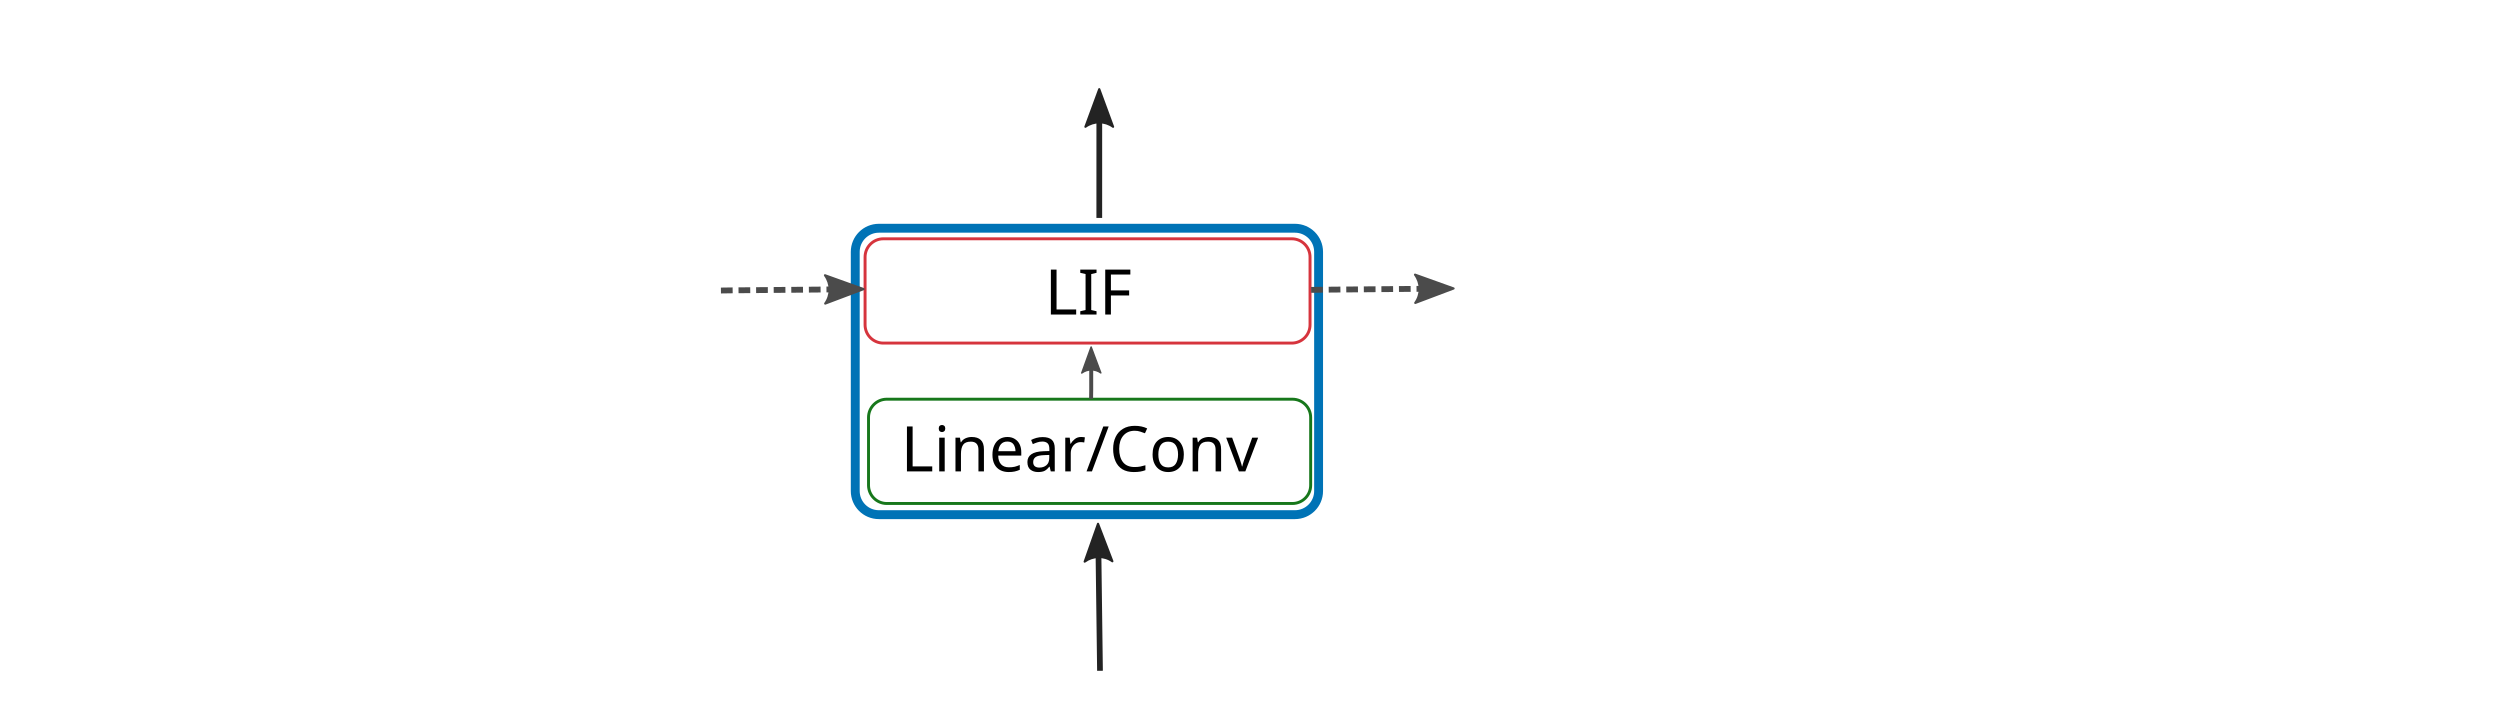
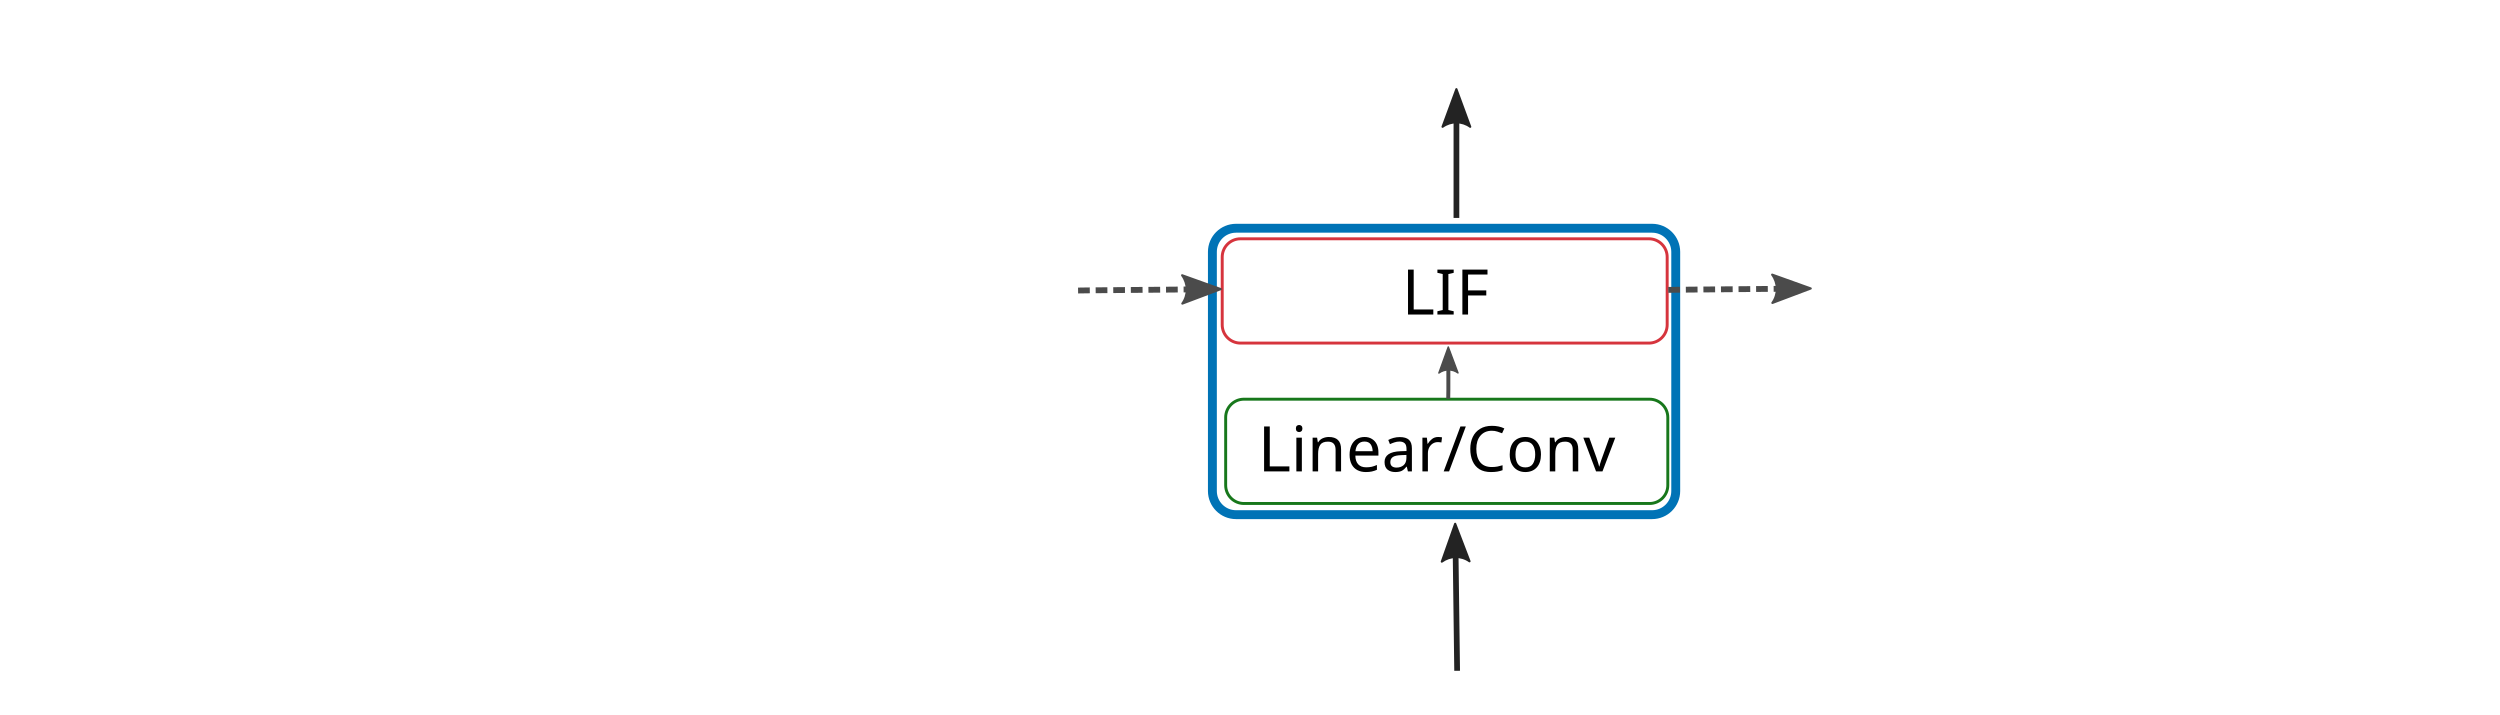
- <svg xmlns="http://www.w3.org/2000/svg" width="210mm" height="60mm" viewBox="-120 70 420 100" version="1.1" id="svg5">
+ <svg xmlns="http://www.w3.org/2000/svg" width="210mm" height="60mm" viewBox="-180 70 420 100" version="1.1" id="svg5">
  <defs id="defs2">
    <marker style="overflow:visible" id="Arrow1Mstart" refX="0.0" refY="0.0" orient="auto">
      <path transform="scale(0.4) translate(10,0)" style="fill-rule:evenodd;fill:context-stroke;stroke:context-stroke;stroke-width:1.0pt" d="M 0.0,0.0 L 5.0,-5.0 L -12.5,0.0 L 5.0,5.0 L 0.0,0.0 z " id="path1328" />
    </marker>
    <marker id="marker24241" refX="5.0" refY="3.0" orient="auto-start-reverse">
      <path style="fill:context-stroke" d="m 10,3 -10,3 0,-6 z" id="path24239" />
    </marker>
    <marker style="overflow:visible" id="Arrow2Mstart" refX="0.0" refY="0.0" orient="auto">
      <path transform="scale(0.6) translate(0,0)" d="M 8.719,4.034 L -2.207,0.016 L 8.719,-4.002 C 6.973,-1.63 6.983,1.616 8.719,4.034 z " style="stroke:context-stroke;fill-rule:evenodd;fill:context-stroke;stroke-width:0.625;stroke-linejoin:round" id="path19629" />
    </marker>
    <marker id="ExperimentalArrow" refX="5.0" refY="3.0" orient="auto-start-reverse">
      <path style="fill:context-stroke" d="m 10,3 -10,3 0,-6 z" id="path19858" />
    </marker>
    <marker style="overflow:visible" id="TriangleInL" refX="0.0" refY="0.0" orient="auto">
      <path transform="scale(-0.8)" style="fill-rule:evenodd;fill:context-stroke;stroke:context-stroke;stroke-width:1.0pt" d="M 5.77,0.0 L -2.88,5.0 L -2.88,-5.0 L 5.77,0.0 z " id="path19738" />
    </marker>
    <marker style="overflow:visible;" id="Arrow1Lend" refX="0.0" refY="0.0" orient="auto">
      <path transform="scale(0.8) rotate(180) translate(12.5,0)" style="fill-rule:evenodd;fill:context-stroke;stroke:context-stroke;stroke-width:1.0pt;" d="M 0.0,0.0 L 5.0,-5.0 L -12.5,0.0 L 5.0,5.0 L 0.0,0.0 z " id="path19608" />
    </marker>
    <marker style="overflow:visible" id="Arrow1Lstart" refX="0.0" refY="0.0" orient="auto">
      <path transform="scale(0.8) translate(12.5,0)" style="fill-rule:evenodd;fill:context-stroke;stroke:context-stroke;stroke-width:1.0pt" d="M 0.0,0.0 L 5.0,-5.0 L -12.5,0.0 L 5.0,5.0 L 0.0,0.0 z " id="path19605" />
    </marker>
    <rect x="111.862" y="389.682" width="212.087" height="41.155" id="rect4591" />
    <marker id="ExperimentalArrow-1" refX="5" refY="3" orient="auto-start-reverse">
      <path style="fill:context-stroke" d="M 10,3 0,6 V 0 Z" id="path19858-7" />
    </marker>
    <marker id="ExperimentalArrow-3" refX="5" refY="3" orient="auto-start-reverse">
      <path style="fill:context-stroke" d="M 10,3 0,6 V 0 Z" id="path19858-6" />
    </marker>
    <marker id="ExperimentalArrow-3-9" refX="5" refY="3" orient="auto-start-reverse">
      <path style="fill:context-stroke" d="M 10,3 0,6 V 0 Z" id="path19858-6-3" />
    </marker>
    <marker id="ExperimentalArrow-38" refX="5" refY="3" orient="auto-start-reverse">
      <path style="fill:context-stroke" d="M 10,3 0,6 V 0 Z" id="path19858-5" />
    </marker>
    <marker id="ExperimentalArrow-0" refX="5" refY="3" orient="auto-start-reverse">
      <path style="fill:context-stroke" d="M 10,3 0,6 V 0 Z" id="path19858-3" />
    </marker>
    <marker style="overflow:visible" id="Arrow2Mstart-0" refX="0" refY="0" orient="auto">
      <path transform="scale(0.6)" d="M 8.719,4.034 -2.207,0.016 8.719,-4.002 c -1.745,2.372 -1.735,5.617 -6e-7,8.035 z" style="fill:context-stroke;fill-rule:evenodd;stroke:context-stroke;stroke-width:0.625;stroke-linejoin:round" id="path19629-4" />
    </marker>
    <marker style="overflow:visible" id="Arrow2Mstart-9" refX="0" refY="0" orient="auto">
      <path transform="scale(0.6)" d="M 8.719,4.034 -2.207,0.016 8.719,-4.002 c -1.745,2.372 -1.735,5.617 -6e-7,8.035 z" style="fill:context-stroke;fill-rule:evenodd;stroke:context-stroke;stroke-width:0.625;stroke-linejoin:round" id="path19629-6" />
    </marker>
    <marker id="ExperimentalArrow-0-1" refX="5" refY="3" orient="auto-start-reverse">
      <path style="fill:context-stroke" d="M 10,3 0,6 V 0 Z" id="path19858-3-7" />
    </marker>
    <marker style="overflow:visible" id="Arrow2Mstart-0-8" refX="0" refY="0" orient="auto">
      <path transform="scale(0.6)" d="M 8.719,4.034 -2.207,0.016 8.719,-4.002 c -1.745,2.372 -1.735,5.617 -6e-7,8.035 z" style="fill:context-stroke;fill-rule:evenodd;stroke:context-stroke;stroke-width:0.625;stroke-linejoin:round" id="path19629-4-5" />
    </marker>
    <marker style="overflow:visible" id="Arrow2Mstart-3" refX="0" refY="0" orient="auto">
      <path transform="scale(0.6)" d="M 8.719,4.034 -2.207,0.016 8.719,-4.002 c -1.745,2.372 -1.735,5.617 -6e-7,8.035 z" style="fill:context-stroke;fill-rule:evenodd;stroke:context-stroke;stroke-width:0.625;stroke-linejoin:round" id="path19629-1" />
    </marker>
    <marker id="ExperimentalArrow-9" refX="5" refY="3" orient="auto-start-reverse">
      <path style="fill:context-stroke" d="M 10,3 0,6 V 0 Z" id="path19858-64" />
    </marker>
    <marker style="overflow:visible" id="Arrow2Mstart-33" refX="0" refY="0" orient="auto">
      <path transform="scale(0.6)" d="M 8.719,4.034 -2.207,0.016 8.719,-4.002 c -1.745,2.372 -1.735,5.617 -6e-7,8.035 z" style="fill:context-stroke;fill-rule:evenodd;stroke:context-stroke;stroke-width:0.625;stroke-linejoin:round" id="path19629-3" />
    </marker>
    <marker style="overflow:visible" id="Arrow2Mstart-7" refX="0" refY="0" orient="auto">
      <path transform="scale(0.6)" d="M 8.719,4.034 -2.207,0.016 8.719,-4.002 c -1.745,2.372 -1.735,5.617 -6e-7,8.035 z" style="fill:context-stroke;fill-rule:evenodd;stroke:context-stroke;stroke-width:0.625;stroke-linejoin:round" id="path19629-64" />
    </marker>
    <marker id="marker24241-0" refX="5" refY="3" orient="auto-start-reverse">
      <path style="fill:context-stroke" d="M 10,3 0,6 V 0 Z" id="path24239-3" />
    </marker>
  </defs>
  <g id="layer1">
    <rect id="rect191" width="77.841" height="48.116" x="23.682" y="98.346" style="fill:none;fill-opacity:1;stroke:#0073b6;stroke-width:1.495;stroke-linecap:round;stroke-linejoin:round;stroke-miterlimit:4;stroke-dasharray:none;stroke-opacity:1" ry="3.965" />
    <rect style="fill:none;fill-opacity:1;stroke:#d6343d;stroke-width:0.496;stroke-linecap:round;stroke-linejoin:round;stroke-miterlimit:4;stroke-dasharray:none;stroke-opacity:1" id="rect2218" width="74.753" height="17.521" x="25.332" y="100.118" ry="3.068" />
    <rect style="fill:none;fill-opacity:1;stroke:#17771b;stroke-width:0.494;stroke-linecap:round;stroke-linejoin:round;stroke-miterlimit:4;stroke-dasharray:none;stroke-opacity:1" id="rect2218-3" width="74.279" height="17.522" x="25.912" y="127.065" ry="3.068" />
    <text xml:space="preserve" transform="scale(0.2645833)" id="text4589" style="font-style:normal;font-weight:normal;font-size:40px;line-height:1.25;font-family:sans-serif;letter-spacing:0px;word-spacing:0px;white-space:pre;shape-inside:url(#rect4591);fill:#000000;fill-opacity:1;stroke:none" />
    <text xml:space="preserve" style="font-style:normal;font-weight:normal;font-size:10.583px;line-height:1.25;font-family:sans-serif;letter-spacing:0px;word-spacing:0px;fill:#000000;fill-opacity:1;stroke:none;stroke-width:0.265" x="55.515" y="112.838" id="text10647">
      <tspan id="tspan10645" style="stroke-width:0.265" x="55.515" y="112.838">LIF</tspan>
    </text>
    <text xml:space="preserve" style="font-style:normal;font-weight:normal;font-size:10.583px;line-height:1.25;font-family:sans-serif;letter-spacing:0px;word-spacing:0px;fill:#000000;fill-opacity:1;stroke:none;stroke-width:0.265" x="31.334" y="139.195" id="text10647-0">
      <tspan id="tspan10645-9" style="stroke-width:0.265" x="31.334" y="139.195">Linear/Conv</tspan>
    </text>
    <path style="opacity:1;fill:none;stroke:#4b4b4b;stroke-width:0.665;stroke-linecap:round;stroke-linejoin:miter;stroke-miterlimit:4;stroke-dasharray:none;stroke-opacity:1;marker-start:url(#Arrow2Mstart-7)" d="m 63.322,119.178 c 0.035,6.048 -0.02,7.823 -0.02,7.823 v 0 0 l -2.17e-4,-0.038 v 0" id="path19487" />
    <path style="opacity:1;fill:none;stroke:#4b4b4b;stroke-width:0.984;stroke-linecap:butt;stroke-linejoin:miter;stroke-miterlimit:4;stroke-dasharray:1.967, 0.984;stroke-dashoffset:0;stroke-opacity:1;marker-start:url(#Arrow2Mstart)" d="m 122.893,108.483 c -23.183,0.189 -23.183,0.227 -23.183,0.227" id="path20345" />
    <path style="fill:none;stroke:#4b4b4b;stroke-width:0.985;stroke-linecap:butt;stroke-linejoin:miter;stroke-miterlimit:4;stroke-dasharray:1.97, 0.985;stroke-dashoffset:0;stroke-opacity:1;marker-start:url(#Arrow2Mstart-3)" d="M 23.77,108.591 C 0.482,108.78 0.482,108.817 0.482,108.817" id="path20345-8" />
    <path style="fill:none;stroke:#232323;stroke-width:0.964;stroke-linecap:butt;stroke-linejoin:miter;stroke-miterlimit:4;stroke-dasharray:none;stroke-opacity:1;marker-start:url(#Arrow2Mstart-7)" d="m 64.683,76.256 c -0.004,20.356 -0.004,20.356 -0.004,20.356" id="path24058" />
    <path style="fill:none;stroke:#232323;stroke-width:0.965;stroke-linecap:butt;stroke-linejoin:miter;stroke-miterlimit:4;stroke-dasharray:none;stroke-opacity:1;marker-start:url(#Arrow2Mstart-33)" d="m 64.494,149.276 0.305,23.418" id="path24058-0" />
  </g>
</svg>
